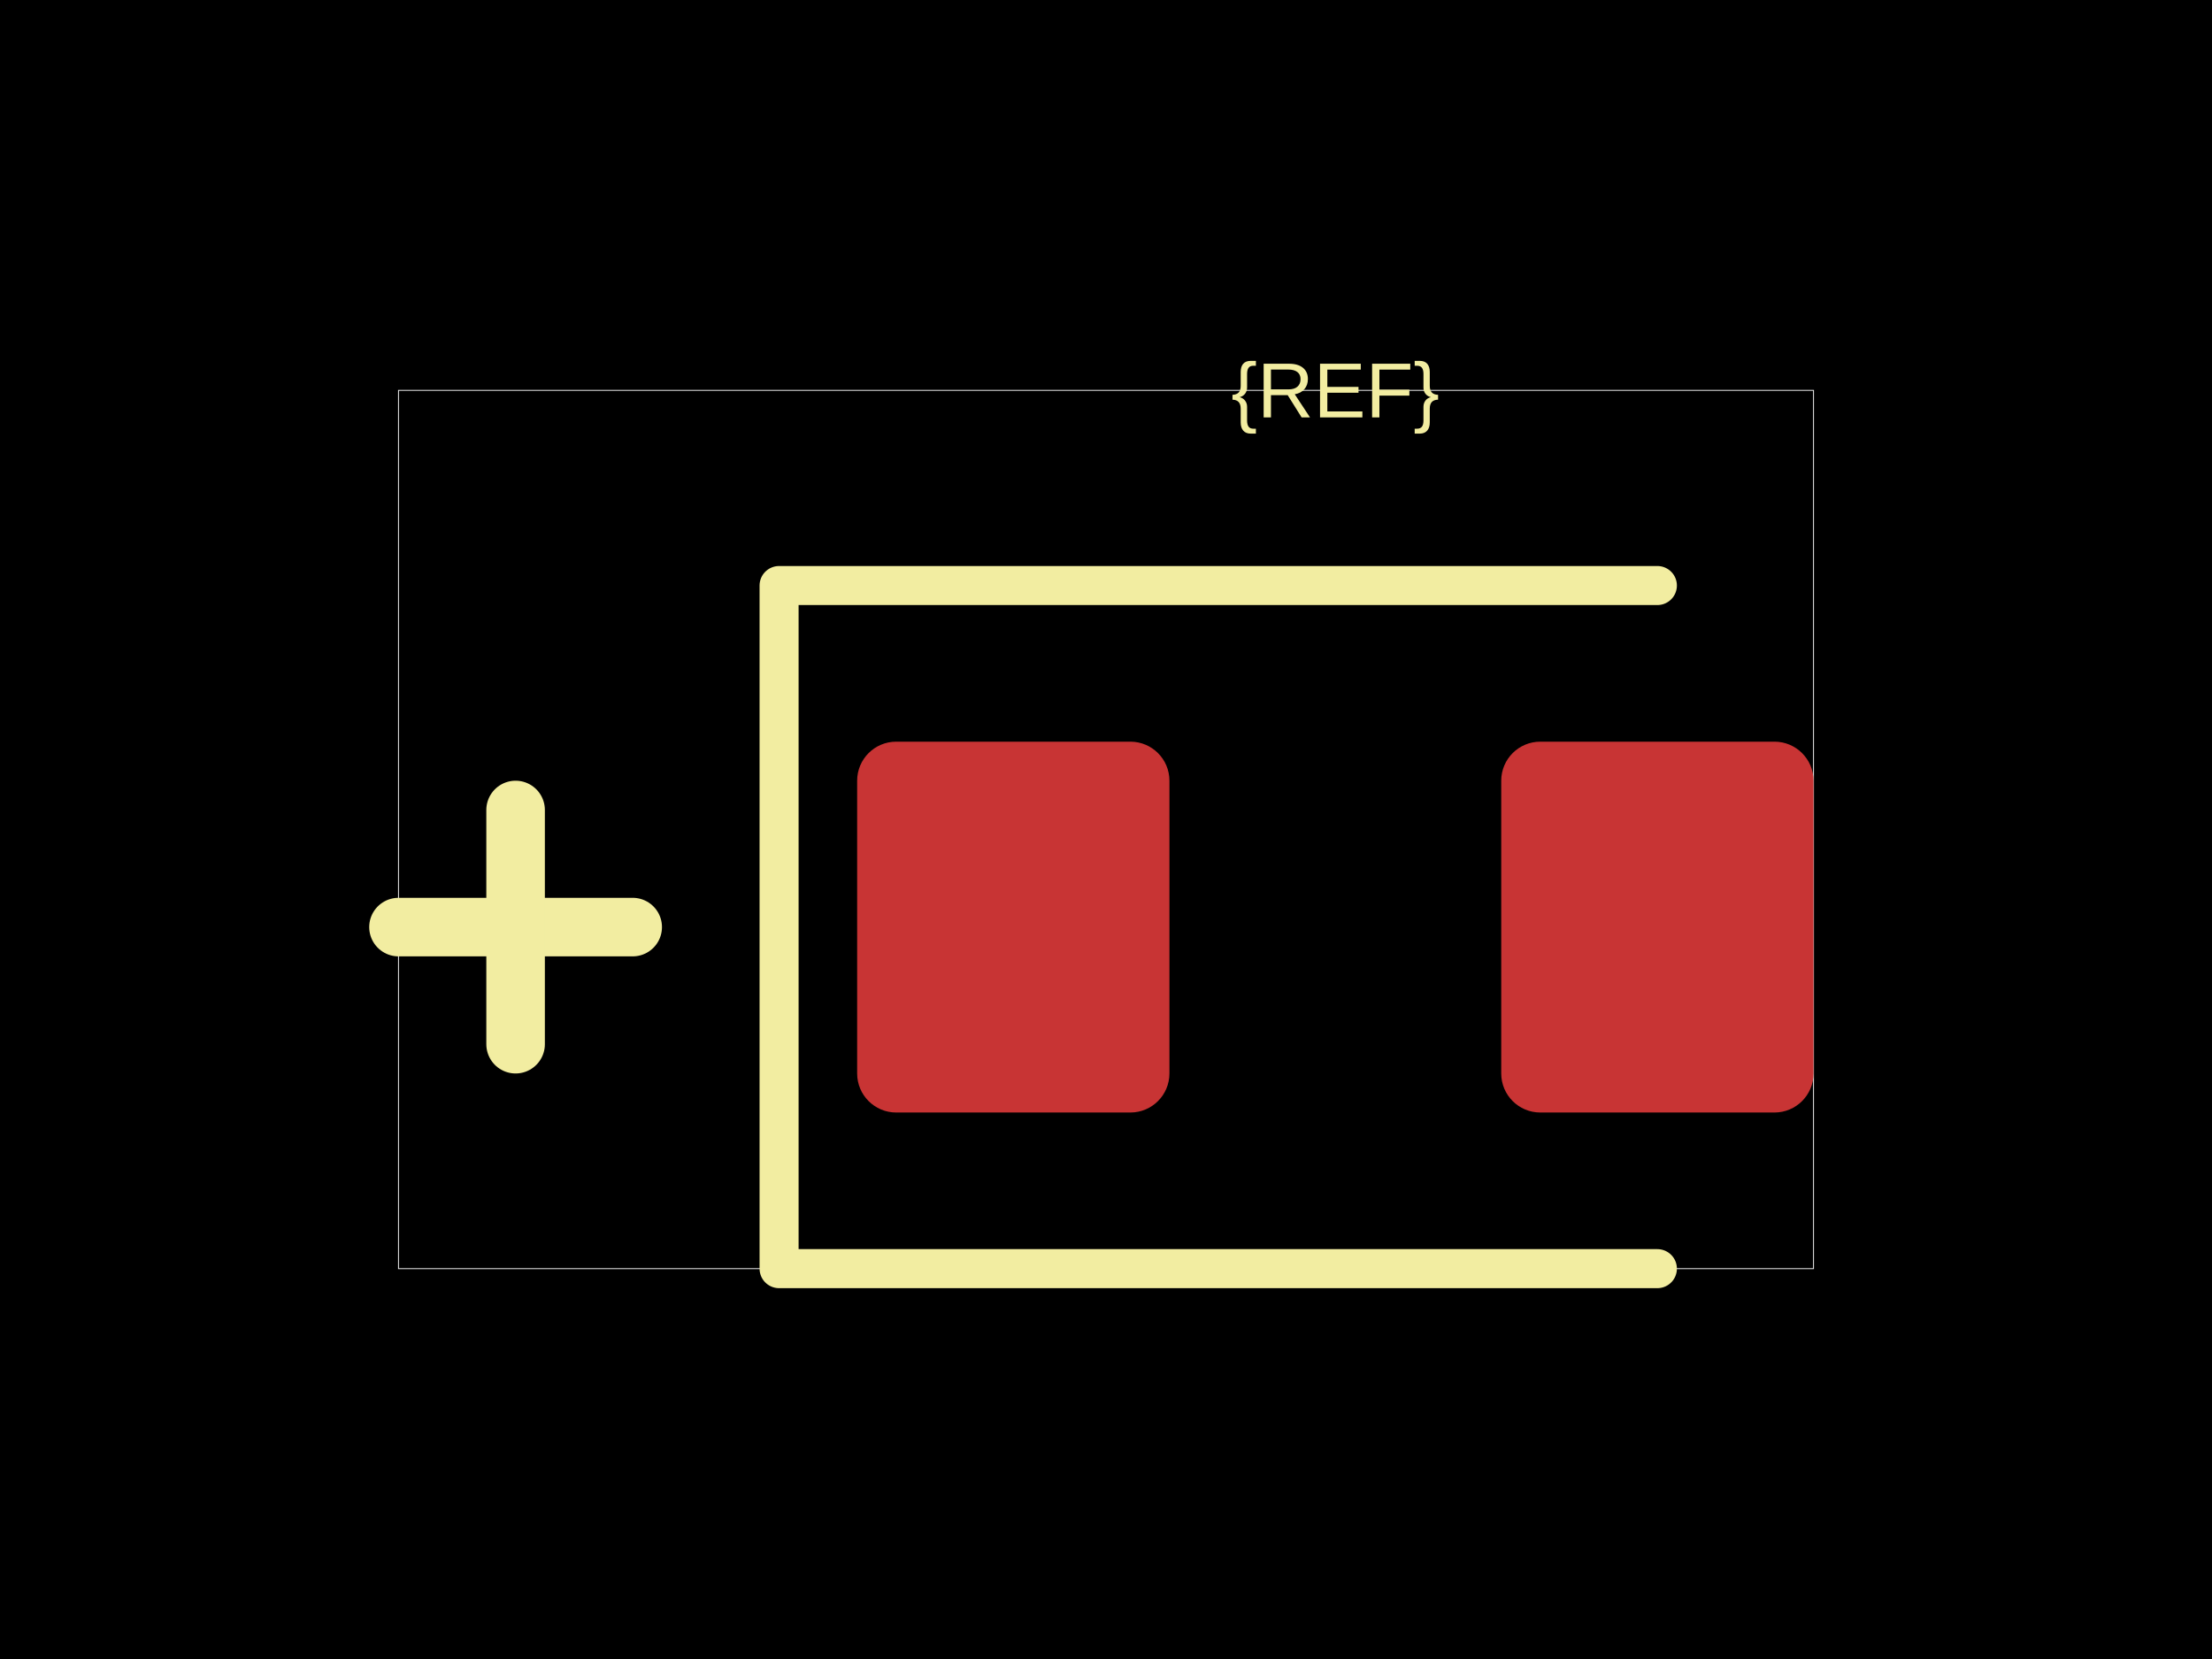
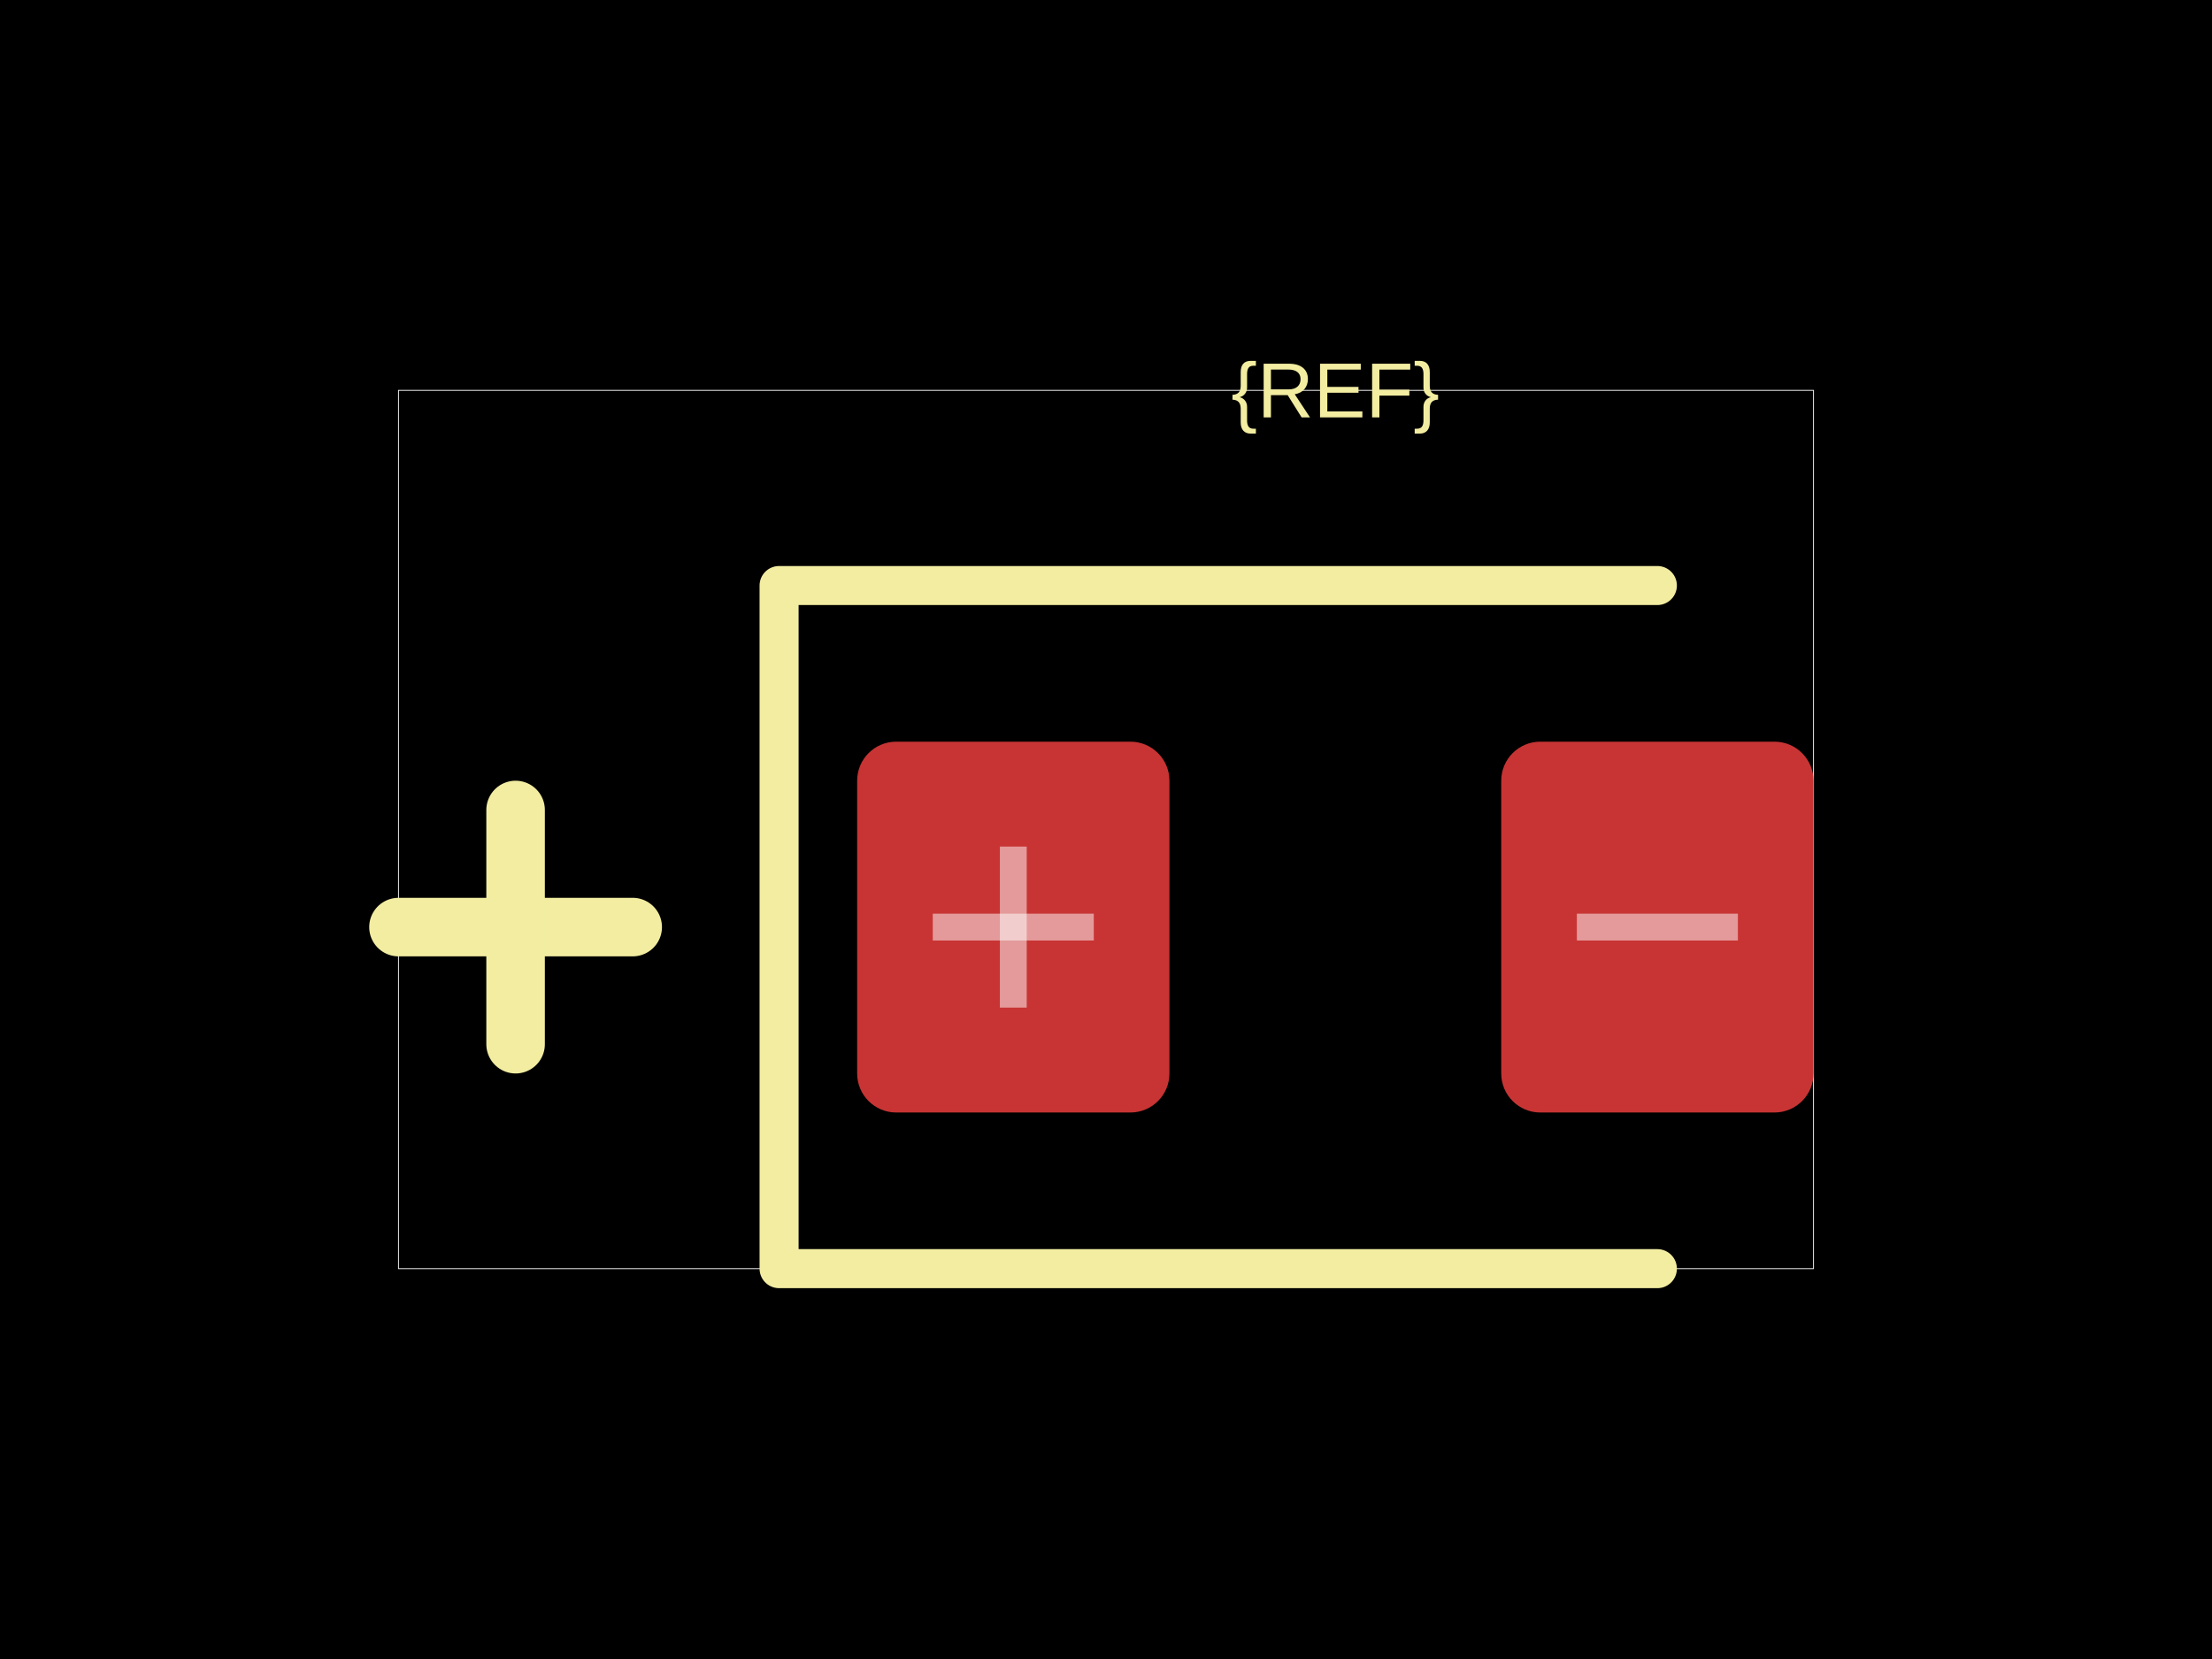
<svg xmlns="http://www.w3.org/2000/svg" width="800" height="600">
  <style />
  <rect class="boundary" x="0" y="0" fill="#000" width="800" height="600" data-type="pcb_background" data-pcb-layer="global" />
  <rect class="pcb-boundary" fill="none" stroke="#fff" stroke-width="0.3" x="144.118" y="141.176" width="511.765" height="317.647" data-type="pcb_boundary" data-pcb-layer="global" />
  <rect class="pcb-pad" fill="rgb(200, 52, 52)" x="310" y="268.235" width="112.941" height="134.118" data-type="pcb_smtpad" data-pcb-layer="top" rx="14.118" ry="14.118" />
  <rect class="pcb-pad" fill="rgb(200, 52, 52)" x="542.941" y="268.235" width="112.941" height="134.118" data-type="pcb_smtpad" data-pcb-layer="top" rx="14.118" ry="14.118" />
  <path class="pcb-silkscreen pcb-silkscreen-top" d="M 599.412 211.765 L 281.765 211.765 L 281.765 458.824 L 599.412 458.824" fill="none" stroke="#f2eda1" stroke-width="14.118" stroke-linecap="round" stroke-linejoin="round" data-pcb-component-id="" data-pcb-silkscreen-path-id="" data-type="pcb_silkscreen_path" data-pcb-layer="top" />
  <text x="0" y="0" dx="0" dy="0" fill="#f2eda1" font-family="Arial, sans-serif" font-size="28.235" text-anchor="middle" dominant-baseline="central" transform="matrix(1,0,0,1,482.9412,141.1765)" class="pcb-silkscreen-text pcb-silkscreen-top" data-pcb-silkscreen-text-id="silkscreen_text_1" stroke="none" data-type="pcb_silkscreen_text" data-pcb-layer="top">{REF}</text>
  <path class="pcb-silkscreen pcb-silkscreen-top" d="M 144.118 335.294 L 228.824 335.294" fill="none" stroke="#f2eda1" stroke-width="21.176" stroke-linecap="round" stroke-linejoin="round" data-pcb-component-id="" data-pcb-silkscreen-path-id="capacitor_polarity_plus_0" data-type="pcb_silkscreen_path" data-pcb-layer="top" />
  <path class="pcb-silkscreen pcb-silkscreen-top" d="M 186.471 377.647 L 186.471 292.941" fill="none" stroke="#f2eda1" stroke-width="21.176" stroke-linecap="round" stroke-linejoin="round" data-pcb-component-id="" data-pcb-silkscreen-path-id="capacitor_polarity_plus_1" data-type="pcb_silkscreen_path" data-pcb-layer="top" />
+   <path class="pcb-fabrication-note-path" stroke="rgba(255,255,255,0.5)" fill="none" d="M 337.353 335.294 L 395.588 335.294" stroke-width="9.706" data-pcb-component-id="" data-pcb-fabrication-note-path-id="capacitor_fabrication_note_positive_horizontal" data-type="pcb_fabrication_note_path" data-pcb-layer="overlay" />
+   <path class="pcb-fabrication-note-path" stroke="rgba(255,255,255,0.5)" fill="none" d="M 366.471 364.412 L 366.471 306.176" stroke-width="9.706" data-pcb-component-id="" data-pcb-fabrication-note-path-id="capacitor_fabrication_note_positive_vertical" data-type="pcb_fabrication_note_path" data-pcb-layer="overlay" />
+   <path class="pcb-fabrication-note-path" stroke="rgba(255,255,255,0.5)" fill="none" d="M 570.294 335.294 L 628.529 335.294" stroke-width="9.706" data-pcb-component-id="" data-pcb-fabrication-note-path-id="capacitor_fabrication_note_negative" data-type="pcb_fabrication_note_path" data-pcb-layer="overlay" />
</svg>
